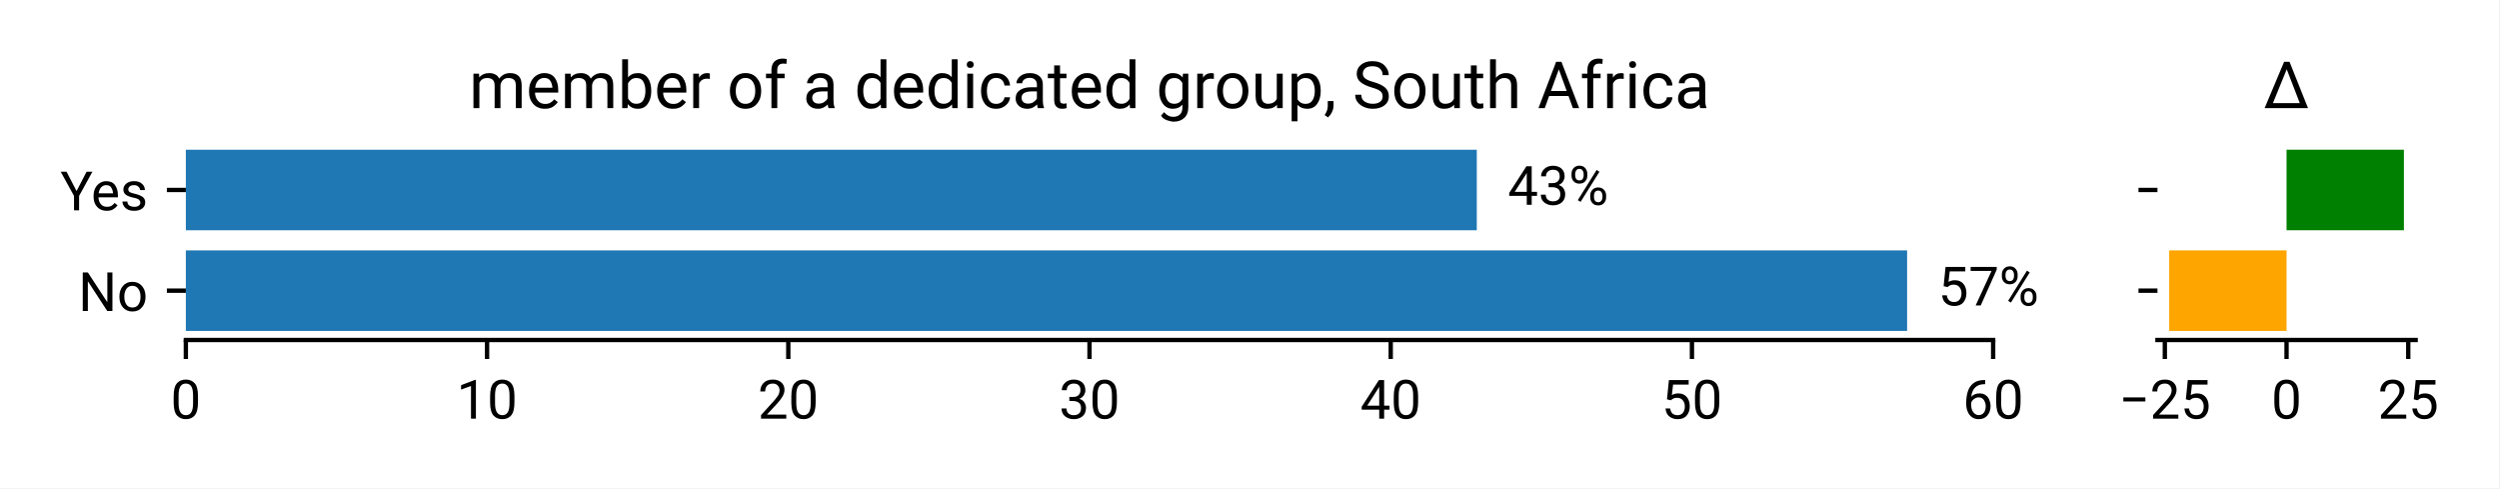
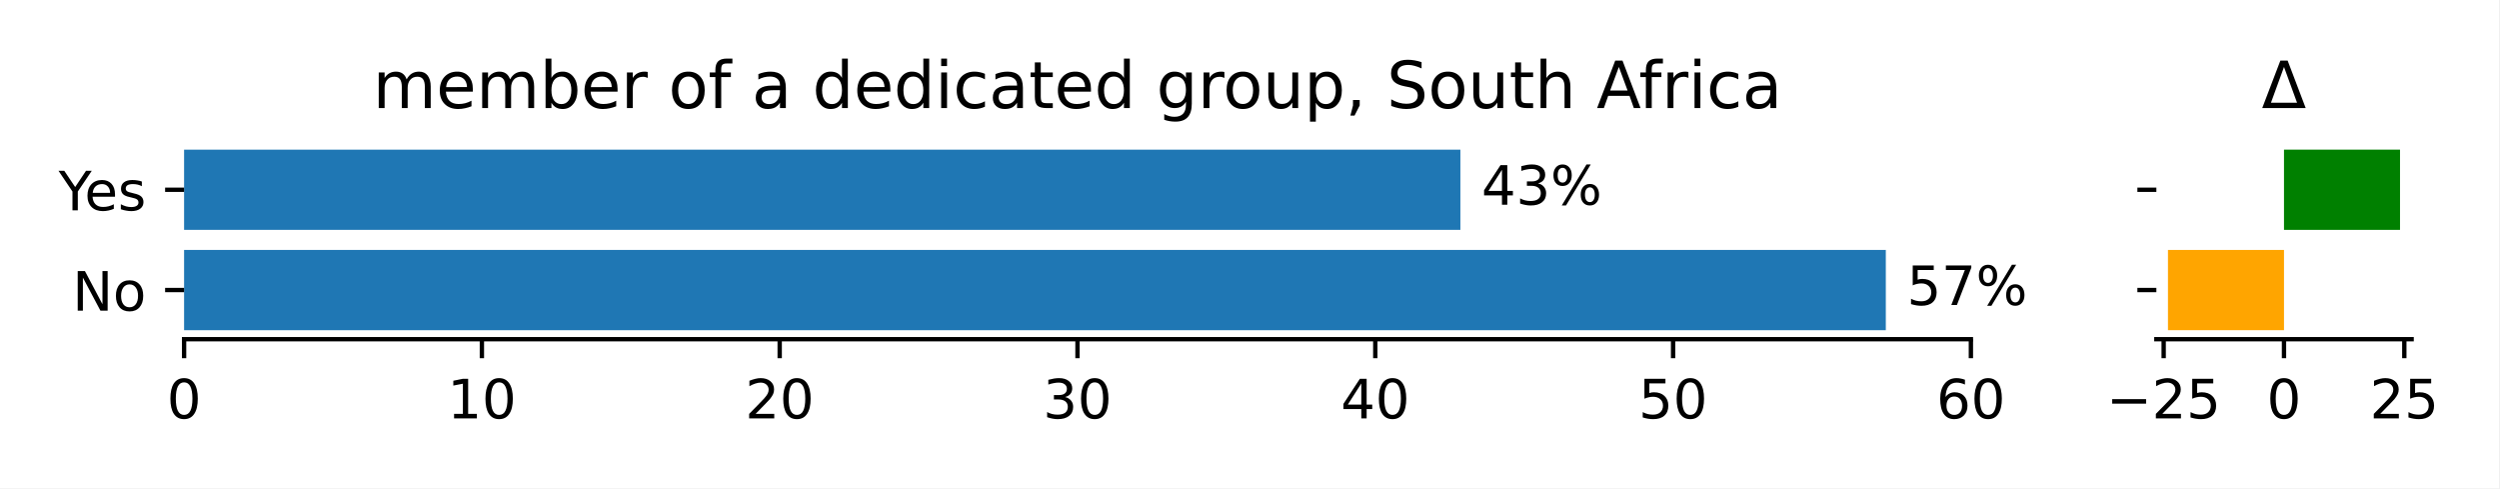
<svg xmlns="http://www.w3.org/2000/svg" xmlns:xlink="http://www.w3.org/1999/xlink" height="90pt" version="1.1" viewBox="0 0 460.8 90" width="460.8pt">
  <defs>
    <style type="text/css">*{stroke-linecap:butt;stroke-linejoin:round;}</style>
  </defs>
  <g id="figure_1">
    <g id="patch_1">
      <path d="M 0 90  L 460.8 90  L 460.8 0  L 0 0  z " style="fill:#ffffff;" />
    </g>
    <g id="axes_1">
      <g id="patch_2">
-         <path d="M 34.27 62.669  L 367.526 62.669  L 367.526 25.924  L 34.27 25.924  z " style="fill:#ffffff;" />
+         <path d="M 33.945 62.522  L 363.42 62.522  L 363.42 25.918  L 33.945 25.918  z " style="fill:#ffffff;" />
      </g>
      <g id="patch_3">
-         <path clip-path="url(#p86f8af526f)" d="M 34.27 60.999  L 351.657 60.999  L 351.657 46.152  L 34.27 46.152  z " style="fill:#1f77b4;" />
+         <path clip-path="url(#pd80d964791)" d="M 33.945 60.858  L 347.731 60.858  L 347.731 46.069  L 33.945 46.069  z " style="fill:#1f77b4;" />
      </g>
      <g id="patch_4">
-         <path clip-path="url(#p86f8af526f)" d="M 34.27 42.44  L 272.31 42.44  L 272.31 27.594  L 34.27 27.594  z " style="fill:#1f77b4;" />
+         <path clip-path="url(#pd80d964791)" d="M 33.945 42.371  L 269.285 42.371  L 269.285 27.582  L 33.945 27.582  z " style="fill:#1f77b4;" />
      </g>
      <g id="matplotlib.axis_1">
        <g id="xtick_1">
          <g id="line2d_1">
            <defs>
-               <path d="M 0 0  L 0 3.5  " id="m6fcb93ec5c" style="stroke:#000000;stroke-width:0.8;" />
+               <path d="M 0 0  L 0 3.5  " id="mc3a356a46d" style="stroke:#000000;stroke-width:0.8;" />
            </defs>
            <g>
-               <use style="stroke:#000000;stroke-width:0.8;" x="34.27" xlink:href="#m6fcb93ec5c" y="62.669" />
+               <use style="stroke:#000000;stroke-width:0.8;" x="33.945" xlink:href="#mc3a356a46d" y="62.522" />
            </g>
          </g>
          <g id="text_1">
-             <text style="font-family:Roboto;font-size:10px;font-stretch:normal;font-style:normal;font-weight:normal;text-anchor:middle;" transform="rotate(-0, 34.27031, 77.16875)" x="34.27" y="77.169">0</text>
+             <text style="font-family:DejaVu Sans;font-size:10px;font-stretch:normal;font-style:normal;font-weight:normal;text-anchor:middle;" transform="rotate(-0, 33.94531, 77.12031)" x="33.945" y="77.12">0</text>
          </g>
        </g>
        <g id="xtick_2">
          <g id="line2d_2">
            <g>
-               <use style="stroke:#000000;stroke-width:0.8;" x="89.813" xlink:href="#m6fcb93ec5c" y="62.669" />
+               <use style="stroke:#000000;stroke-width:0.8;" x="88.858" xlink:href="#mc3a356a46d" y="62.522" />
            </g>
          </g>
          <g id="text_2">
-             <text style="font-family:Roboto;font-size:10px;font-stretch:normal;font-style:normal;font-weight:normal;text-anchor:middle;" transform="rotate(-0, 89.81297, 77.16875)" x="89.813" y="77.169">10</text>
+             <text style="font-family:DejaVu Sans;font-size:10px;font-stretch:normal;font-style:normal;font-weight:normal;text-anchor:middle;" transform="rotate(-0, 88.85781, 77.12031)" x="88.858" y="77.12">10</text>
          </g>
        </g>
        <g id="xtick_3">
          <g id="line2d_3">
            <g>
-               <use style="stroke:#000000;stroke-width:0.8;" x="145.356" xlink:href="#m6fcb93ec5c" y="62.669" />
+               <use style="stroke:#000000;stroke-width:0.8;" x="143.77" xlink:href="#mc3a356a46d" y="62.522" />
            </g>
          </g>
          <g id="text_3">
-             <text style="font-family:Roboto;font-size:10px;font-stretch:normal;font-style:normal;font-weight:normal;text-anchor:middle;" transform="rotate(-0, 145.3556, 77.16875)" x="145.356" y="77.169">20</text>
+             <text style="font-family:DejaVu Sans;font-size:10px;font-stretch:normal;font-style:normal;font-weight:normal;text-anchor:middle;" transform="rotate(-0, 143.7703, 77.12031)" x="143.77" y="77.12">20</text>
          </g>
        </g>
        <g id="xtick_4">
          <g id="line2d_4">
            <g>
-               <use style="stroke:#000000;stroke-width:0.8;" x="200.898" xlink:href="#m6fcb93ec5c" y="62.669" />
+               <use style="stroke:#000000;stroke-width:0.8;" x="198.683" xlink:href="#mc3a356a46d" y="62.522" />
            </g>
          </g>
          <g id="text_4">
-             <text style="font-family:Roboto;font-size:10px;font-stretch:normal;font-style:normal;font-weight:normal;text-anchor:middle;" transform="rotate(-0, 200.8983, 77.16875)" x="200.898" y="77.169">30</text>
+             <text style="font-family:DejaVu Sans;font-size:10px;font-stretch:normal;font-style:normal;font-weight:normal;text-anchor:middle;" transform="rotate(-0, 198.6828, 77.12031)" x="198.683" y="77.12">30</text>
          </g>
        </g>
        <g id="xtick_5">
          <g id="line2d_5">
            <g>
-               <use style="stroke:#000000;stroke-width:0.8;" x="256.441" xlink:href="#m6fcb93ec5c" y="62.669" />
+               <use style="stroke:#000000;stroke-width:0.8;" x="253.595" xlink:href="#mc3a356a46d" y="62.522" />
            </g>
          </g>
          <g id="text_5">
-             <text style="font-family:Roboto;font-size:10px;font-stretch:normal;font-style:normal;font-weight:normal;text-anchor:middle;" transform="rotate(-0, 256.4409, 77.16875)" x="256.441" y="77.169">40</text>
+             <text style="font-family:DejaVu Sans;font-size:10px;font-stretch:normal;font-style:normal;font-weight:normal;text-anchor:middle;" transform="rotate(-0, 253.5953, 77.12031)" x="253.595" y="77.12">40</text>
          </g>
        </g>
        <g id="xtick_6">
          <g id="line2d_6">
            <g>
-               <use style="stroke:#000000;stroke-width:0.8;" x="311.984" xlink:href="#m6fcb93ec5c" y="62.669" />
+               <use style="stroke:#000000;stroke-width:0.8;" x="308.508" xlink:href="#mc3a356a46d" y="62.522" />
            </g>
          </g>
          <g id="text_6">
-             <text style="font-family:Roboto;font-size:10px;font-stretch:normal;font-style:normal;font-weight:normal;text-anchor:middle;" transform="rotate(-0, 311.9836, 77.16875)" x="311.984" y="77.169">50</text>
+             <text style="font-family:DejaVu Sans;font-size:10px;font-stretch:normal;font-style:normal;font-weight:normal;text-anchor:middle;" transform="rotate(-0, 308.5078, 77.12031)" x="308.508" y="77.12">50</text>
          </g>
        </g>
        <g id="xtick_7">
          <g id="line2d_7">
            <g>
-               <use style="stroke:#000000;stroke-width:0.8;" x="367.526" xlink:href="#m6fcb93ec5c" y="62.669" />
+               <use style="stroke:#000000;stroke-width:0.8;" x="363.42" xlink:href="#mc3a356a46d" y="62.522" />
            </g>
          </g>
          <g id="text_7">
-             <text style="font-family:Roboto;font-size:10px;font-stretch:normal;font-style:normal;font-weight:normal;text-anchor:middle;" transform="rotate(-0, 367.5262, 77.16875)" x="367.526" y="77.169">60</text>
+             <text style="font-family:DejaVu Sans;font-size:10px;font-stretch:normal;font-style:normal;font-weight:normal;text-anchor:middle;" transform="rotate(-0, 363.4203, 77.12031)" x="363.42" y="77.12">60</text>
          </g>
        </g>
      </g>
      <g id="matplotlib.axis_2">
        <g id="ytick_1">
          <g id="line2d_8">
            <defs>
-               <path d="M 0 0  L -3.5 0  " id="md229fe8cec" style="stroke:#000000;stroke-width:0.8;" />
+               <path d="M 0 0  L -3.5 0  " id="m82278324de" style="stroke:#000000;stroke-width:0.8;" />
            </defs>
            <g>
-               <use style="stroke:#000000;stroke-width:0.8;" x="34.27" xlink:href="#md229fe8cec" y="53.575" />
+               <use style="stroke:#000000;stroke-width:0.8;" x="33.945" xlink:href="#m82278324de" y="53.463" />
            </g>
          </g>
          <g id="text_8">
-             <text style="font-family:Roboto;font-size:10px;font-stretch:normal;font-style:normal;font-weight:normal;text-anchor:end;" transform="rotate(-0, 27.27031, 57.32529)" x="27.27" y="57.325">No</text>
+             <text style="font-family:DejaVu Sans;font-size:10px;font-stretch:normal;font-style:normal;font-weight:normal;text-anchor:end;" transform="rotate(-0, 26.94531, 57.26259)" x="26.945" y="57.263">No</text>
          </g>
        </g>
        <g id="ytick_2">
          <g id="line2d_9">
            <g>
-               <use style="stroke:#000000;stroke-width:0.8;" x="34.27" xlink:href="#md229fe8cec" y="35.017" />
+               <use style="stroke:#000000;stroke-width:0.8;" x="33.945" xlink:href="#m82278324de" y="34.977" />
            </g>
          </g>
          <g id="text_9">
-             <text style="font-family:Roboto;font-size:10px;font-stretch:normal;font-style:normal;font-weight:normal;text-anchor:end;" transform="rotate(-0, 27.27031, 38.76721)" x="27.27" y="38.767">Yes</text>
+             <text style="font-family:DejaVu Sans;font-size:10px;font-stretch:normal;font-style:normal;font-weight:normal;text-anchor:end;" transform="rotate(-0, 26.94531, 38.77585)" x="26.945" y="38.776">Yes</text>
          </g>
        </g>
      </g>
      <g id="patch_5">
-         <path d="M 34.27 62.669  L 367.526 62.669  " style="fill:none;stroke:#000000;stroke-linecap:square;stroke-linejoin:miter;stroke-width:0.8;" />
+         <path d="M 33.945 62.522  L 363.42 62.522  " style="fill:none;stroke:#000000;stroke-linecap:square;stroke-linejoin:miter;stroke-width:0.8;" />
      </g>
      <g id="text_10">
-         <text style="font-family:Roboto;font-size:10px;font-stretch:normal;font-style:normal;font-weight:normal;text-anchor:middle;" transform="rotate(-0, 366.6569, 56.30967)" x="366.657" y="56.31">57%</text>
+         <text style="font-family:DejaVu Sans;font-size:10px;font-stretch:normal;font-style:normal;font-weight:normal;text-anchor:middle;" transform="rotate(-0, 362.731, 56.22275)" x="362.731" y="56.223">57%</text>
      </g>
      <g id="text_11">
-         <text style="font-family:Roboto;font-size:10px;font-stretch:normal;font-style:normal;font-weight:normal;text-anchor:middle;" transform="rotate(-0, 287.3103, 37.75158)" x="287.31" y="37.752">43%</text>
+         <text style="font-family:DejaVu Sans;font-size:10px;font-stretch:normal;font-style:normal;font-weight:normal;text-anchor:middle;" transform="rotate(-0, 284.2846, 37.736)" x="284.285" y="37.736">43%</text>
      </g>
      <g id="text_12">
-         <text style="font-family:Roboto;font-size:12px;font-stretch:normal;font-style:normal;font-weight:normal;text-anchor:middle;" transform="rotate(-0, 200.8983, 19.92375)" x="200.898" y="19.924">member of a dedicated group, South Africa</text>
+         <text style="font-family:DejaVu Sans;font-size:12px;font-stretch:normal;font-style:normal;font-weight:normal;text-anchor:middle;" transform="rotate(-0, 198.6828, 19.91812)" x="198.683" y="19.918">member of a dedicated group, South Africa</text>
      </g>
    </g>
    <g id="axes_2">
      <g id="patch_6">
-         <path d="M 397.821 62.669  L 445.429 62.669  L 445.429 25.924  L 397.821 25.924  z " style="fill:#ffffff;" />
+         <path d="M 397.619 62.522  L 444.687 62.522  L 444.687 25.918  L 397.619 25.918  z " style="fill:#ffffff;" />
      </g>
      <g id="patch_7">
-         <path clip-path="url(#p25c54e5f15)" d="M 421.625 60.999  L 399.985 60.999  L 399.985 46.152  L 421.625 46.152  z " style="fill:#ffa500;" />
+         <path clip-path="url(#pec9f01b46a)" d="M 421.153 60.858  L 399.758 60.858  L 399.758 46.069  L 421.153 46.069  z " style="fill:#ffa500;" />
      </g>
      <g id="patch_8">
-         <path clip-path="url(#p25c54e5f15)" d="M 421.625 42.44  L 443.265 42.44  L 443.265 27.594  L 421.625 27.594  z " style="fill:#008000;" />
+         <path clip-path="url(#pec9f01b46a)" d="M 421.153 42.371  L 442.547 42.371  L 442.547 27.582  L 421.153 27.582  z " style="fill:#008000;" />
      </g>
      <g id="matplotlib.axis_3">
        <g id="xtick_8">
          <g id="line2d_10">
            <g>
-               <use style="stroke:#000000;stroke-width:0.8;" x="399.183" xlink:href="#m6fcb93ec5c" y="62.669" />
+               <use style="stroke:#000000;stroke-width:0.8;" x="398.966" xlink:href="#mc3a356a46d" y="62.522" />
            </g>
          </g>
          <g id="text_13">
-             <text style="font-family:Roboto;font-size:10px;font-stretch:normal;font-style:normal;font-weight:normal;text-anchor:middle;" transform="rotate(-0, 399.1833, 77.16875)" x="399.183" y="77.169">−25</text>
+             <text style="font-family:DejaVu Sans;font-size:10px;font-stretch:normal;font-style:normal;font-weight:normal;text-anchor:middle;" transform="rotate(-0, 398.9657, 77.12031)" x="398.966" y="77.12">−25</text>
          </g>
        </g>
        <g id="xtick_9">
          <g id="line2d_11">
            <g>
-               <use style="stroke:#000000;stroke-width:0.8;" x="421.625" xlink:href="#m6fcb93ec5c" y="62.669" />
+               <use style="stroke:#000000;stroke-width:0.8;" x="421.153" xlink:href="#mc3a356a46d" y="62.522" />
            </g>
          </g>
          <g id="text_14">
-             <text style="font-family:Roboto;font-size:10px;font-stretch:normal;font-style:normal;font-weight:normal;text-anchor:middle;" transform="rotate(-0, 421.6247, 77.16875)" x="421.625" y="77.169">0</text>
+             <text style="font-family:DejaVu Sans;font-size:10px;font-stretch:normal;font-style:normal;font-weight:normal;text-anchor:middle;" transform="rotate(-0, 421.1526, 77.12031)" x="421.153" y="77.12">0</text>
          </g>
        </g>
        <g id="xtick_10">
          <g id="line2d_12">
            <g>
-               <use style="stroke:#000000;stroke-width:0.8;" x="444.066" xlink:href="#m6fcb93ec5c" y="62.669" />
+               <use style="stroke:#000000;stroke-width:0.8;" x="443.339" xlink:href="#mc3a356a46d" y="62.522" />
            </g>
          </g>
          <g id="text_15">
-             <text style="font-family:Roboto;font-size:10px;font-stretch:normal;font-style:normal;font-weight:normal;text-anchor:middle;" transform="rotate(-0, 444.0662, 77.16875)" x="444.066" y="77.169">25</text>
+             <text style="font-family:DejaVu Sans;font-size:10px;font-stretch:normal;font-style:normal;font-weight:normal;text-anchor:middle;" transform="rotate(-0, 443.3395, 77.12031)" x="443.339" y="77.12">25</text>
          </g>
        </g>
      </g>
      <g id="matplotlib.axis_4">
        <g id="ytick_3">
          <g id="line2d_13">
            <g>
-               <use style="stroke:#000000;stroke-width:0.8;" x="397.821" xlink:href="#md229fe8cec" y="53.575" />
+               <use style="stroke:#000000;stroke-width:0.8;" x="397.619" xlink:href="#m82278324de" y="53.463" />
            </g>
          </g>
        </g>
        <g id="ytick_4">
          <g id="line2d_14">
            <g>
-               <use style="stroke:#000000;stroke-width:0.8;" x="397.821" xlink:href="#md229fe8cec" y="35.017" />
+               <use style="stroke:#000000;stroke-width:0.8;" x="397.619" xlink:href="#m82278324de" y="34.977" />
            </g>
          </g>
        </g>
      </g>
      <g id="patch_9">
-         <path d="M 397.821 62.669  L 445.429 62.669  " style="fill:none;stroke:#000000;stroke-linecap:square;stroke-linejoin:miter;stroke-width:0.8;" />
+         <path d="M 397.619 62.522  L 444.687 62.522  " style="fill:none;stroke:#000000;stroke-linecap:square;stroke-linejoin:miter;stroke-width:0.8;" />
      </g>
      <g id="text_16">
-         <text style="font-family:Roboto;font-size:12px;font-stretch:normal;font-style:normal;font-weight:normal;text-anchor:middle;" transform="rotate(-0, 421.6247, 19.92375)" x="421.625" y="19.924">Δ</text>
+         <text style="font-family:DejaVu Sans;font-size:12px;font-stretch:normal;font-style:normal;font-weight:normal;text-anchor:middle;" transform="rotate(-0, 421.1526, 19.91812)" x="421.153" y="19.918">Δ</text>
      </g>
    </g>
  </g>
  <defs>
-     <clipPath id="p86f8af526f">
-       <rect height="36.745" width="333.256" x="34.27" y="25.924" />
+     <clipPath id="pd80d964791">
+       <rect height="36.604" width="329.475" x="33.945" y="25.918" />
    </clipPath>
-     <clipPath id="p25c54e5f15">
-       <rect height="36.745" width="47.608" x="397.821" y="25.924" />
+     <clipPath id="pec9f01b46a">
+       <rect height="36.604" width="47.068" x="397.619" y="25.918" />
    </clipPath>
  </defs>
</svg>
